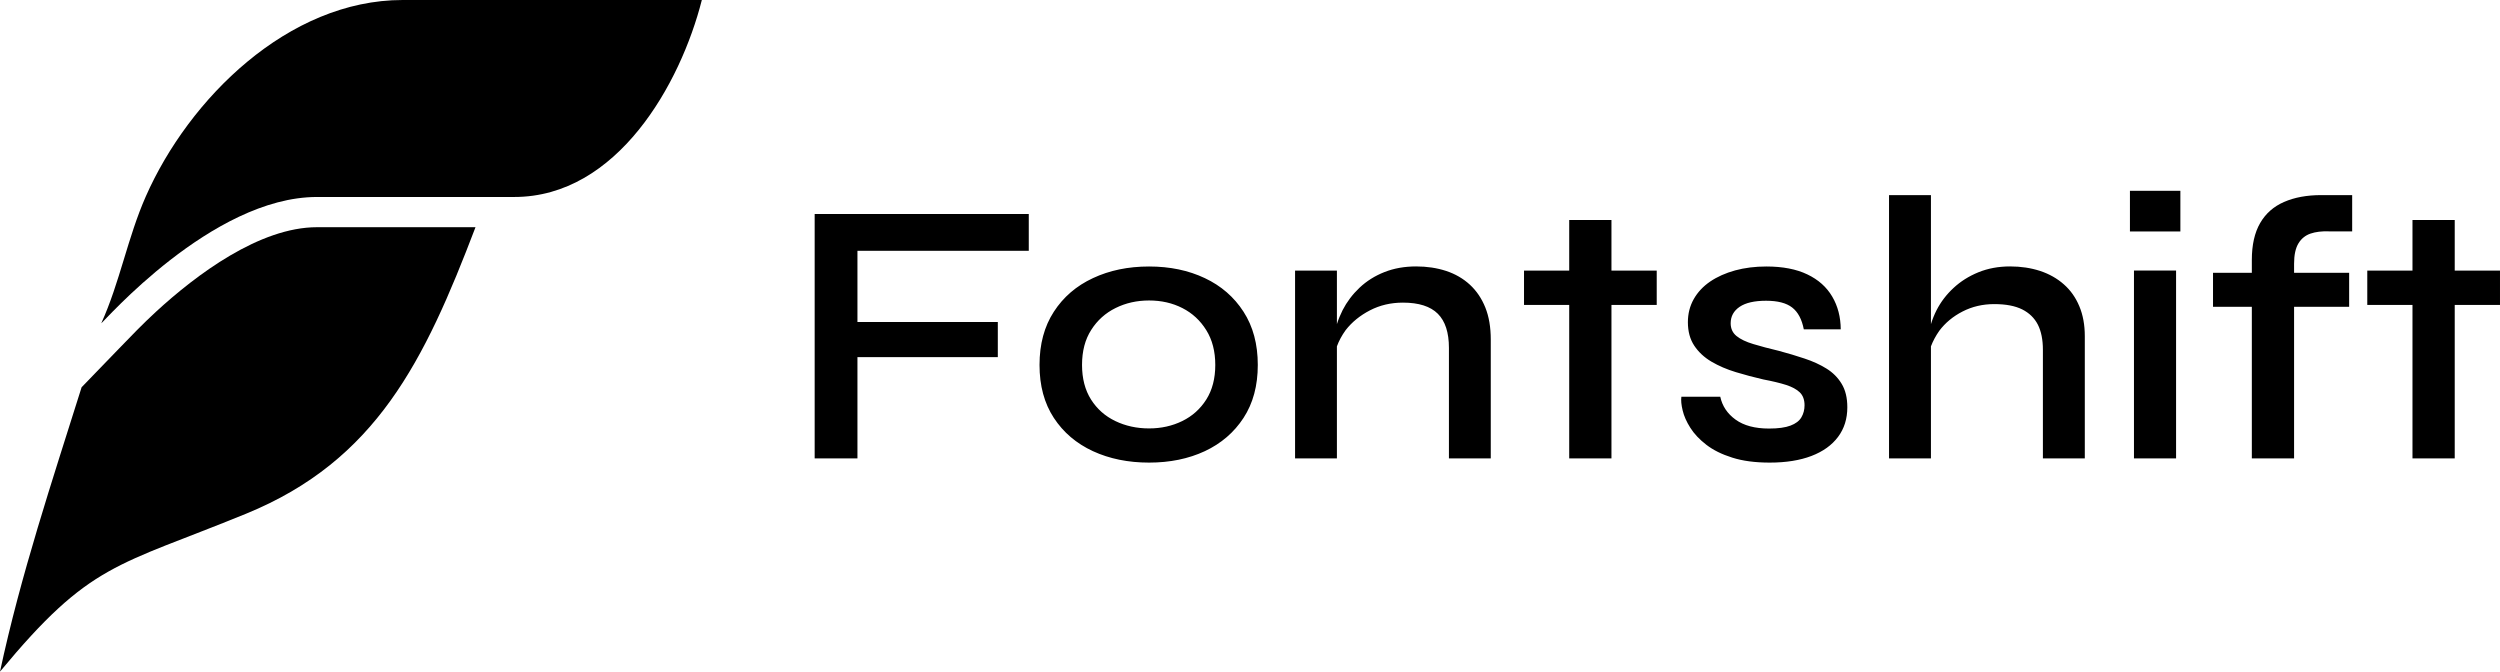
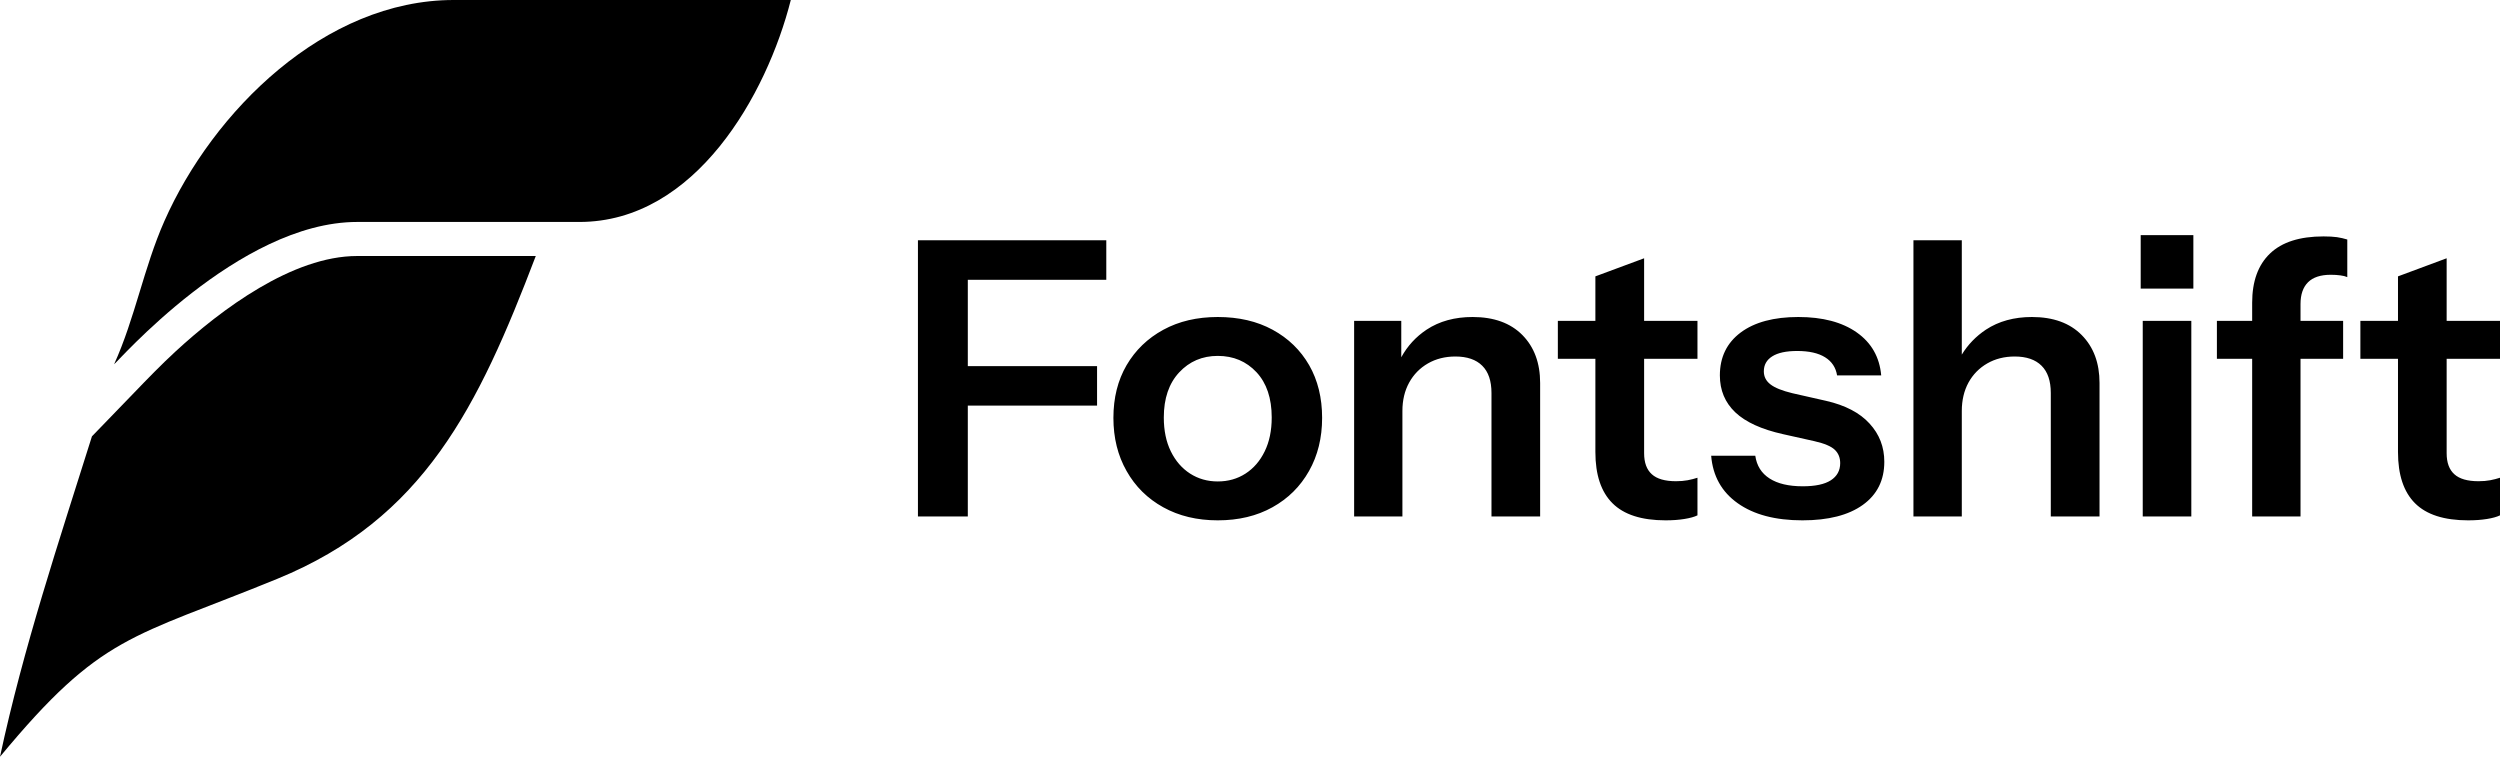
- <svg xmlns="http://www.w3.org/2000/svg" viewBox="0 0 372.24 100" width="1488.97" height="400" role="img" aria-label="Fontshift — monochrome noir">
+ <svg xmlns="http://www.w3.org/2000/svg" viewBox="0 0 330.36 100" width="1321.44" height="400" role="img" aria-label="Fontshift — monochrome noir">
  <path fill="#000000" d="M12.15 57.66C7.75 71.66 3.08 85.62 0 100C13.46 83.74 17.34 84.39 36.64 76.49C56.04 68.56 63.21 53.73 70.8 33.83L47.2 33.83C38.66 33.83 29.24 40.88 23.2 46.44C21.29 48.2 19.49 50.06 17.7 51.92C15.85 53.83 14 55.75 12.15 57.66Z" />
  <path fill="#000000" d="M15.08 48.13C17.84 42.06 19.01 35.34 21.72 29.22C28.12 14.73 42.89 0 59.96 0L104.5 0C101.33 12.5 91.89 29.33 76.57 29.33L47.2 29.33C31.51 29.33 15.31 48.11 15.08 48.13Z" />
-   <path fill="#000000" d="M153.18 31.86L153.18 37.34L127.67 37.34L127.67 47.94L148.57 47.94L148.57 53.18L127.67 53.18L127.67 68.25L121.3 68.25L121.3 31.86ZM171.09 68.88Q166.43 68.88 162.74 67.18Q159.04 65.47 156.91 62.22Q154.78 58.97 154.78 54.34Q154.78 49.7 156.91 46.42Q159.04 43.13 162.74 41.41Q166.43 39.68 171.09 39.68Q175.74 39.68 179.39 41.41Q183.04 43.13 185.16 46.42Q187.28 49.7 187.28 54.34Q187.28 58.97 185.16 62.22Q183.04 65.47 179.39 67.18Q175.74 68.88 171.09 68.88ZM171.09 63.79Q173.8 63.79 176.04 62.69Q178.27 61.6 179.61 59.49Q180.95 57.37 180.95 54.34Q180.95 51.31 179.61 49.16Q178.27 47 176.05 45.87Q173.84 44.74 171.09 44.74Q168.37 44.74 166.11 45.86Q163.84 46.98 162.48 49.12Q161.11 51.25 161.11 54.34Q161.11 57.37 162.45 59.49Q163.79 61.6 166.06 62.69Q168.34 63.79 171.09 63.79ZM192.83 40.29L199.06 40.29L199.06 48.26Q199.4 47.19 199.91 46.18Q200.86 44.33 202.43 42.84Q204.01 41.35 206.14 40.51Q208.27 39.67 210.86 39.67Q213.27 39.67 215.32 40.34Q217.37 41.02 218.86 42.39Q220.35 43.77 221.16 45.79Q221.97 47.81 221.97 50.56L221.97 68.25L215.74 68.25L215.74 51.8Q215.74 48.37 214.09 46.72Q212.43 45.06 208.89 45.06Q206.2 45.06 203.98 46.21Q201.76 47.36 200.36 49.16Q199.51 50.34 199.06 51.57L199.06 68.25L192.83 68.25ZM226.92 40.29L233.65 40.29L233.65 32.76L239.94 32.76L239.94 40.29L246.68 40.29L246.68 45.4L239.94 45.4L239.94 68.25L233.65 68.25L233.65 45.4L226.92 45.4ZM250.35 59.07L256.14 59.07Q256.59 61.16 258.42 62.48Q260.26 63.81 263.4 63.81Q265.45 63.81 266.6 63.37Q267.75 62.94 268.22 62.14Q268.69 61.34 268.69 60.34Q268.69 59.12 267.99 58.43Q267.29 57.75 265.93 57.31Q264.57 56.88 262.56 56.5Q260.47 56.02 258.46 55.41Q256.45 54.8 254.83 53.85Q253.22 52.9 252.27 51.47Q251.32 50.04 251.32 47.98Q251.32 46.08 252.19 44.54Q253.06 43 254.64 41.92Q256.22 40.85 258.36 40.26Q260.5 39.68 263 39.68Q266.66 39.68 269.11 40.86Q271.56 42.03 272.81 44.16Q274.06 46.28 274.08 49.04L268.58 49.04Q268.15 46.8 266.85 45.79Q265.56 44.78 262.96 44.78Q260.37 44.78 259.03 45.68Q257.69 46.59 257.69 48.13Q257.69 49.33 258.57 50.04Q259.45 50.75 261.06 51.23Q262.67 51.72 264.9 52.25Q266.88 52.78 268.7 53.39Q270.52 53.99 271.94 54.87Q273.37 55.75 274.21 57.14Q275.06 58.53 275.06 60.64Q275.06 63.21 273.68 65.05Q272.3 66.9 269.72 67.89Q267.13 68.88 263.5 68.88Q260.25 68.88 257.93 68.14Q255.6 67.41 254.06 66.22Q252.52 65.03 251.68 63.69Q250.83 62.35 250.54 61.11Q250.24 59.87 250.35 59.07ZM304.18 68.25L304.18 52.08Q304.18 49.83 303.43 48.34Q302.67 46.86 301.1 46.07Q299.52 45.28 296.94 45.28Q294.36 45.28 292.22 46.38Q290.09 47.47 288.74 49.27Q287.96 50.39 287.51 51.57L287.51 68.25L281.27 68.25L281.27 29.05L287.51 29.05L287.51 48.26Q287.84 47.19 288.35 46.18Q289.3 44.33 290.88 42.87Q292.45 41.41 294.58 40.54Q296.72 39.67 299.3 39.67Q301.71 39.67 303.76 40.34Q305.81 41.02 307.3 42.34Q308.79 43.65 309.6 45.59Q310.42 47.53 310.42 50.06L310.42 68.25ZM324.65 28.41L324.65 34.46L317.14 34.46L317.14 28.41ZM317.74 40.28L324.01 40.28L324.01 68.25L317.74 68.25ZM329.51 40.62L335.29 40.62L335.29 38.71Q335.29 35.34 336.53 33.21Q337.76 31.08 340.09 30.07Q342.42 29.05 345.63 29.05L350.23 29.05L350.23 34.45L346.75 34.45Q345.18 34.39 344.03 34.78Q342.87 35.18 342.23 36.24Q341.58 37.31 341.58 39.27L341.58 40.62L349.78 40.62L349.78 45.68L341.58 45.68L341.58 68.25L335.29 68.25L335.29 45.68L329.51 45.68ZM352.48 40.29L359.21 40.29L359.21 32.76L365.5 32.76L365.5 40.29L372.24 40.29L372.24 45.4L365.5 45.4L365.5 68.25L359.21 68.25L359.21 45.4L352.48 45.4Z" />
+   <path fill="#000000" d="M121.3 68.25L121.3 31.75L146.19 31.75L146.19 36.97L127.89 36.97L127.89 48.38L144.97 48.38L144.97 53.6L127.89 53.6L127.89 68.25ZM160.92 68.76Q156.82 68.76 153.71 67.03Q150.6 65.31 148.87 62.24Q147.13 59.18 147.13 55.22Q147.13 51.25 148.87 48.26Q150.62 45.27 153.72 43.58Q156.82 41.89 160.92 41.89Q165.08 41.89 168.18 43.58Q171.28 45.27 173 48.26Q174.71 51.25 174.71 55.22Q174.71 59.18 172.98 62.24Q171.25 65.31 168.15 67.03Q165.05 68.76 160.92 68.76ZM160.92 63.62Q162.98 63.62 164.59 62.58Q166.2 61.54 167.12 59.65Q168.05 57.76 168.05 55.17Q168.05 51.35 166.04 49.19Q164.02 47.03 160.92 47.03Q157.85 47.03 155.82 49.21Q153.79 51.39 153.79 55.17Q153.79 57.76 154.72 59.65Q155.65 61.54 157.26 62.58Q158.88 63.62 160.92 63.62ZM178.94 68.25L178.94 42.4L185.17 42.4L185.17 47.21Q186.39 44.98 188.52 43.56Q191.05 41.89 194.6 41.89Q198.81 41.89 201.17 44.27Q203.52 46.65 203.52 50.61L203.52 68.25L197.09 68.25L197.09 51.93Q197.09 49.54 195.87 48.33Q194.65 47.11 192.32 47.11Q190.29 47.11 188.7 48.02Q187.1 48.94 186.21 50.56Q185.32 52.18 185.32 54.31L185.32 68.25ZM220.1 68.76Q215.34 68.76 213.08 66.5Q210.82 64.25 210.82 59.73L210.82 47.41L205.86 47.41L205.86 42.4L210.82 42.4L210.82 36.52L217.26 34.13L217.26 42.4L224.31 42.4L224.31 47.41L217.26 47.41L217.26 59.89Q217.26 61.76 218.28 62.67Q219.29 63.59 221.47 63.59Q222.33 63.59 223.02 63.46Q223.7 63.33 224.31 63.13L224.31 68.1Q223.7 68.4 222.58 68.58Q221.47 68.76 220.1 68.76ZM238.18 68.76Q232.81 68.76 229.63 66.5Q226.45 64.25 226.12 60.22L231.95 60.22Q232.23 62.2 233.84 63.23Q235.44 64.26 238.22 64.26Q240.7 64.26 241.93 63.47Q243.17 62.67 243.17 61.2Q243.17 60.12 242.46 59.44Q241.75 58.75 239.77 58.3L235.61 57.37Q231.35 56.42 229.31 54.49Q227.27 52.55 227.27 49.61Q227.27 46 230.02 43.94Q232.77 41.89 237.64 41.89Q242.46 41.89 245.36 43.93Q248.27 45.98 248.59 49.61L242.76 49.61Q242.51 48.04 241.17 47.21Q239.84 46.38 237.49 46.38Q235.31 46.38 234.19 47.09Q233.08 47.79 233.08 49.07Q233.08 50.12 233.95 50.79Q234.82 51.47 236.85 51.96L241.31 52.97Q245.11 53.84 247.05 55.97Q249 58.09 249 61.02Q249 64.68 246.16 66.72Q243.32 68.76 238.18 68.76ZM252.85 68.25L252.85 31.75L259.24 31.75L259.24 46.86Q260.45 44.88 262.43 43.56Q264.97 41.89 268.51 41.89Q272.72 41.89 275.08 44.27Q277.44 46.65 277.44 50.61L277.44 68.25L271 68.25L271 51.93Q271 49.54 269.78 48.33Q268.56 47.11 266.23 47.11Q264.2 47.11 262.61 48.02Q261.01 48.94 260.12 50.56Q259.24 52.18 259.24 54.31L259.24 68.25ZM283.15 68.25L283.15 42.4L289.57 42.4L289.57 68.25ZM282.88 38.14L282.88 31.07L289.84 31.07L289.84 38.14ZM297.61 68.25L297.61 47.41L292.95 47.41L292.95 42.4L297.61 42.4L297.61 40.01Q297.61 35.75 299.97 33.5Q302.33 31.24 307.04 31.24Q308.11 31.24 308.82 31.34Q309.53 31.45 310.18 31.65L310.18 36.62Q309.83 36.46 309.27 36.39Q308.71 36.31 308 36.31Q305.98 36.31 304.99 37.3Q304 38.29 304 40.17L304 42.4L309.63 42.4L309.63 47.41L304 47.41L304 68.25ZM326.15 68.76Q321.39 68.76 319.13 66.5Q316.88 64.25 316.88 59.73L316.88 47.41L311.91 47.41L311.91 42.4L316.88 42.4L316.88 36.52L323.31 34.13L323.31 42.4L330.36 42.4L330.36 47.41L323.31 47.41L323.31 59.89Q323.31 61.76 324.33 62.67Q325.34 63.59 327.52 63.59Q328.38 63.59 329.07 63.46Q329.75 63.33 330.36 63.13L330.36 68.1Q329.75 68.4 328.64 68.58Q327.52 68.76 326.15 68.76Z" />
</svg>
